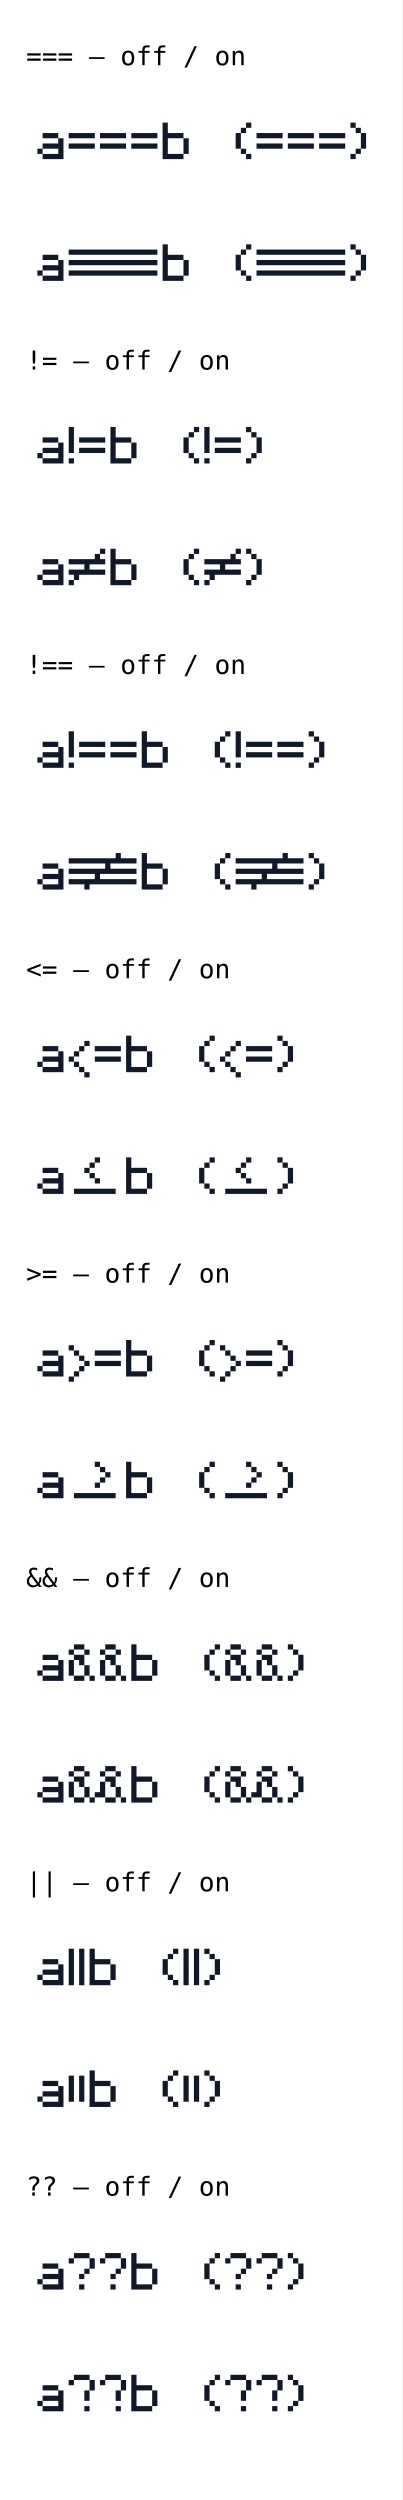
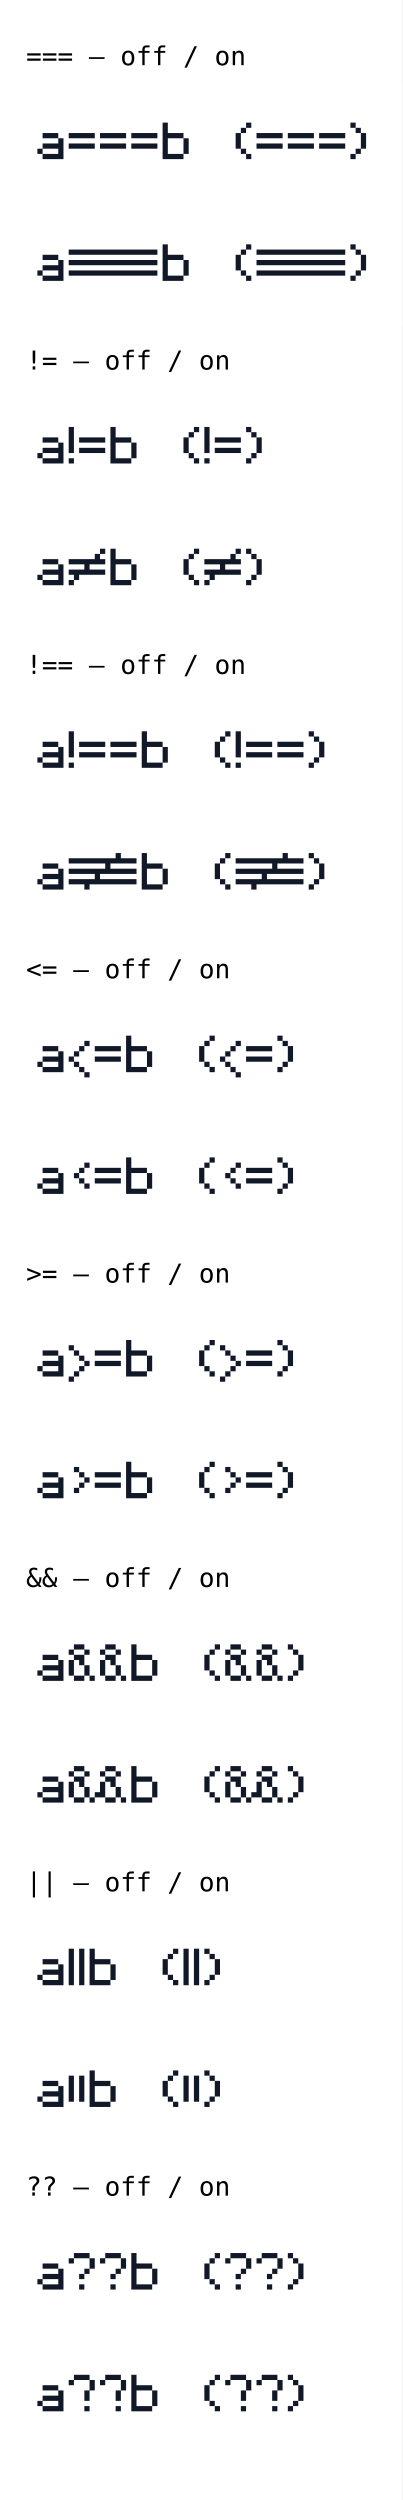
<svg xmlns="http://www.w3.org/2000/svg" width="185" height="1150">
  <rect width="100%" height="100%" fill="white" />
  <text x="12" y="30" font-family="monospace" font-size="12">=== — off / on</text>
  <svg width="185" height="56" viewBox="0 0 185 56" x="0" y="38">
    <rect width="100%" height="100%" fill="#ffffff" />
    <path d="M150 200V100H250H350H450V200H350H250ZM150 200V300H250H350H450V400H350H250H150V500H250H350H450V400H550V300V200V100V0H450H350H250H150V100H50V200Z" fill="#111827" transform="translate(16 35.2) scale(0.024 -0.024)" />
    <path d="M50 300H150H250H350H450H550V200H450H350H250H150H50ZM50 500H150H250H350H450H550V400H450H350H250H150H50Z" fill="#111827" transform="translate(30.4 35.2) scale(0.024 -0.024)" />
    <path d="M50 300H150H250H350H450H550V200H450H350H250H150H50ZM50 500H150H250H350H450H550V400H450H350H250H150H50Z" fill="#111827" transform="translate(44.8 35.2) scale(0.024 -0.024)" />
    <path d="M50 300H150H250H350H450H550V200H450H350H250H150H50ZM50 500H150H250H350H450H550V400H450H350H250H150H50Z" fill="#111827" transform="translate(59.2 35.2) scale(0.024 -0.024)" />
    <path d="M150 400V300V200V100H250H350H450V200V300V400H350H250ZM50 700H150V600V500H250H350H450V400H550V300V200V100H450V0H350H250H150H50V100V200V300V400V500V600Z" fill="#111827" transform="translate(73.6 35.2) scale(0.024 -0.024)" />
    <path d="" fill="#111827" transform="translate(88 35.2) scale(0.024 -0.024)" />
    <path d="" fill="#111827" transform="translate(97.6 35.2) scale(0.024 -0.024)" />
    <path d="M250 600V700H350V600ZM250 600V500H150V600ZM150 500V400V300V200H250V100H350V0H250V100H150V200H50V300V400V500Z" fill="#111827" transform="translate(107.2 35.2) scale(0.024 -0.024)" />
    <path d="M50 300H150H250H350H450H550V200H450H350H250H150H50ZM50 500H150H250H350H450H550V400H450H350H250H150H50Z" fill="#111827" transform="translate(116.8 35.2) scale(0.024 -0.024)" />
    <path d="M50 300H150H250H350H450H550V200H450H350H250H150H50ZM50 500H150H250H350H450H550V400H450H350H250H150H50Z" fill="#111827" transform="translate(131.2 35.2) scale(0.024 -0.024)" />
    <path d="M50 300H150H250H350H450H550V200H450H350H250H150H50ZM50 500H150H250H350H450H550V400H450H350H250H150H50Z" fill="#111827" transform="translate(145.6 35.2) scale(0.024 -0.024)" />
    <path d="M50 700H150V600H250V500H350V400V300V200H250V100H150V0H50V100H150V200H250V300V400V500H150V600H50Z" fill="#111827" transform="translate(160 35.2) scale(0.024 -0.024)" />
  </svg>
  <svg width="185" height="56" viewBox="0 0 185 56" x="0" y="94">
    <rect width="100%" height="100%" fill="#ffffff" />
    <path d="M150 200V100H250H350H450V200H350H250ZM150 200V300H250H350H450V400H350H250H150V500H250H350H450V400H550V300V200V100V0H450H350H250H150V100H50V200Z" fill="#111827" transform="translate(16 35.2) scale(0.024 -0.024)" />
    <path d="M50 200H150H250H350H450H550H650H750H850H950H1050H1150H1250H1350H1450H1550H1650H1750V100H1650H1550H1450H1350H1250H1150H1050H950H850H750H650H550H450H350H250H150H50ZM50 400H150H250H350H450H550H650H750H850H950H1050H1150H1250H1350H1450H1550H1650H1750V300H1650H1550H1450H1350H1250H1150H1050H950H850H750H650H550H450H350H250H150H50ZM50 600H150H250H350H450H550H650H750H850H950H1050H1150H1250H1350H1450H1550H1650H1750V500H1650H1550H1450H1350H1250H1150H1050H950H850H750H650H550H450H350H250H150H50Z" fill="#111827" transform="translate(30.4 35.2) scale(0.024 -0.024)" />
    <path d="M150 400V300V200V100H250H350H450V200V300V400H350H250ZM50 700H150V600V500H250H350H450V400H550V300V200V100H450V0H350H250H150H50V100V200V300V400V500V600Z" fill="#111827" transform="translate(73.6 35.2) scale(0.024 -0.024)" />
    <path d="" fill="#111827" transform="translate(88 35.2) scale(0.024 -0.024)" />
    <path d="" fill="#111827" transform="translate(97.6 35.2) scale(0.024 -0.024)" />
    <path d="M250 600V700H350V600ZM250 600V500H150V600ZM150 500V400V300V200H250V100H350V0H250V100H150V200H50V300V400V500Z" fill="#111827" transform="translate(107.2 35.2) scale(0.024 -0.024)" />
    <path d="M50 200H150H250H350H450H550H650H750H850H950H1050H1150H1250H1350H1450H1550H1650H1750V100H1650H1550H1450H1350H1250H1150H1050H950H850H750H650H550H450H350H250H150H50ZM50 400H150H250H350H450H550H650H750H850H950H1050H1150H1250H1350H1450H1550H1650H1750V300H1650H1550H1450H1350H1250H1150H1050H950H850H750H650H550H450H350H250H150H50ZM50 600H150H250H350H450H550H650H750H850H950H1050H1150H1250H1350H1450H1550H1650H1750V500H1650H1550H1450H1350H1250H1150H1050H950H850H750H650H550H450H350H250H150H50Z" fill="#111827" transform="translate(116.8 35.2) scale(0.024 -0.024)" />
    <path d="M50 700H150V600H250V500H350V400V300V200H250V100H150V0H50V100H150V200H250V300V400V500H150V600H50Z" fill="#111827" transform="translate(160 35.2) scale(0.024 -0.024)" />
  </svg>
  <text x="12" y="170" font-family="monospace" font-size="12">!= — off / on</text>
  <svg width="137" height="56" viewBox="0 0 137 56" x="0" y="178">
    <rect width="100%" height="100%" fill="#ffffff" />
    <path d="M150 200V100H250H350H450V200H350H250ZM150 200V300H250H350H450V400H350H250H150V500H250H350H450V400H550V300V200V100V0H450H350H250H150V100H50V200Z" fill="#111827" transform="translate(16 35.2) scale(0.024 -0.024)" />
    <path d="M50 100H150V0H50ZM50 700H150V600V500V400V300V200H50V300V400V500V600Z" fill="#111827" transform="translate(30.4 35.2) scale(0.024 -0.024)" />
    <path d="M50 300H150H250H350H450H550V200H450H350H250H150H50ZM50 500H150H250H350H450H550V400H450H350H250H150H50Z" fill="#111827" transform="translate(35.2 35.2) scale(0.024 -0.024)" />
    <path d="M150 400V300V200V100H250H350H450V200V300V400H350H250ZM50 700H150V600V500H250H350H450V400H550V300V200V100H450V0H350H250H150H50V100V200V300V400V500V600Z" fill="#111827" transform="translate(49.6 35.2) scale(0.024 -0.024)" />
    <path d="" fill="#111827" transform="translate(64 35.2) scale(0.024 -0.024)" />
    <path d="" fill="#111827" transform="translate(73.6 35.2) scale(0.024 -0.024)" />
    <path d="M250 600V700H350V600ZM250 600V500H150V600ZM150 500V400V300V200H250V100H350V0H250V100H150V200H50V300V400V500Z" fill="#111827" transform="translate(83.2 35.2) scale(0.024 -0.024)" />
    <path d="M50 100H150V0H50ZM50 700H150V600V500V400V300V200H50V300V400V500V600Z" fill="#111827" transform="translate(92.8 35.2) scale(0.024 -0.024)" />
    <path d="M50 300H150H250H350H450H550V200H450H350H250H150H50ZM50 500H150H250H350H450H550V400H450H350H250H150H50Z" fill="#111827" transform="translate(97.6 35.2) scale(0.024 -0.024)" />
    <path d="M50 700H150V600H250V500H350V400V300V200H250V100H150V0H50V100H150V200H250V300V400V500H150V600H50Z" fill="#111827" transform="translate(112 35.2) scale(0.024 -0.024)" />
  </svg>
  <svg width="137" height="56" viewBox="0 0 137 56" x="0" y="234">
    <rect width="100%" height="100%" fill="#ffffff" />
    <path d="M150 200V100H250H350H450V200H350H250ZM150 200V300H250H350H450V400H350H250H150V500H250H350H450V400H550V300V200V100V0H450H350H250H150V100H50V200Z" fill="#111827" transform="translate(16 35.2) scale(0.024 -0.024)" />
    <path d="M50 500H150H250H350H450H550V600H650V700H750V600H650V500H750V400H650H550H450V300H550H650H750V200H650H550H450H350H250V100H150V0H50V100H150V200H50V300H150H250H350V400H250H150H50Z" fill="#111827" transform="translate(30.4 35.2) scale(0.024 -0.024)" />
    <path d="M150 400V300V200V100H250H350H450V200V300V400H350H250ZM50 700H150V600V500H250H350H450V400H550V300V200V100H450V0H350H250H150H50V100V200V300V400V500V600Z" fill="#111827" transform="translate(49.6 35.2) scale(0.024 -0.024)" />
    <path d="" fill="#111827" transform="translate(64 35.2) scale(0.024 -0.024)" />
    <path d="" fill="#111827" transform="translate(73.6 35.2) scale(0.024 -0.024)" />
    <path d="M250 600V700H350V600ZM250 600V500H150V600ZM150 500V400V300V200H250V100H350V0H250V100H150V200H50V300V400V500Z" fill="#111827" transform="translate(83.2 35.2) scale(0.024 -0.024)" />
    <path d="M50 500H150H250H350H450H550V600H650V700H750V600H650V500H750V400H650H550H450V300H550H650H750V200H650H550H450H350H250V100H150V0H50V100H150V200H50V300H150H250H350V400H250H150H50Z" fill="#111827" transform="translate(92.8 35.2) scale(0.024 -0.024)" />
    <path d="M50 700H150V600H250V500H350V400V300V200H250V100H150V0H50V100H150V200H250V300V400V500H150V600H50Z" fill="#111827" transform="translate(112 35.2) scale(0.024 -0.024)" />
  </svg>
  <text x="12" y="310" font-family="monospace" font-size="12">!== — off / on</text>
  <svg width="166" height="56" viewBox="0 0 166 56" x="0" y="318">
    <rect width="100%" height="100%" fill="#ffffff" />
    <path d="M150 200V100H250H350H450V200H350H250ZM150 200V300H250H350H450V400H350H250H150V500H250H350H450V400H550V300V200V100V0H450H350H250H150V100H50V200Z" fill="#111827" transform="translate(16 35.2) scale(0.024 -0.024)" />
    <path d="M50 100H150V0H50ZM50 700H150V600V500V400V300V200H50V300V400V500V600Z" fill="#111827" transform="translate(30.4 35.2) scale(0.024 -0.024)" />
    <path d="M50 300H150H250H350H450H550V200H450H350H250H150H50ZM50 500H150H250H350H450H550V400H450H350H250H150H50Z" fill="#111827" transform="translate(35.2 35.2) scale(0.024 -0.024)" />
    <path d="M50 300H150H250H350H450H550V200H450H350H250H150H50ZM50 500H150H250H350H450H550V400H450H350H250H150H50Z" fill="#111827" transform="translate(49.6 35.2) scale(0.024 -0.024)" />
    <path d="M150 400V300V200V100H250H350H450V200V300V400H350H250ZM50 700H150V600V500H250H350H450V400H550V300V200V100H450V0H350H250H150H50V100V200V300V400V500V600Z" fill="#111827" transform="translate(64 35.2) scale(0.024 -0.024)" />
    <path d="" fill="#111827" transform="translate(78.4 35.2) scale(0.024 -0.024)" />
    <path d="" fill="#111827" transform="translate(88 35.2) scale(0.024 -0.024)" />
    <path d="M250 600V700H350V600ZM250 600V500H150V600ZM150 500V400V300V200H250V100H350V0H250V100H150V200H50V300V400V500Z" fill="#111827" transform="translate(97.6 35.2) scale(0.024 -0.024)" />
    <path d="M50 100H150V0H50ZM50 700H150V600V500V400V300V200H50V300V400V500V600Z" fill="#111827" transform="translate(107.2 35.2) scale(0.024 -0.024)" />
    <path d="M50 300H150H250H350H450H550V200H450H350H250H150H50ZM50 500H150H250H350H450H550V400H450H350H250H150H50Z" fill="#111827" transform="translate(112 35.2) scale(0.024 -0.024)" />
    <path d="M50 300H150H250H350H450H550V200H450H350H250H150H50ZM50 500H150H250H350H450H550V400H450H350H250H150H50Z" fill="#111827" transform="translate(126.4 35.2) scale(0.024 -0.024)" />
    <path d="M50 700H150V600H250V500H350V400V300V200H250V100H150V0H50V100H150V200H250V300V400V500H150V600H50Z" fill="#111827" transform="translate(140.8 35.2) scale(0.024 -0.024)" />
  </svg>
  <svg width="166" height="56" viewBox="0 0 166 56" x="0" y="374">
    <rect width="100%" height="100%" fill="#ffffff" />
    <path d="M150 200V100H250H350H450V200H350H250ZM150 200V300H250H350H450V400H350H250H150V500H250H350H450V400H550V300V200V100V0H450H350H250H150V100H50V200Z" fill="#111827" transform="translate(16 35.2) scale(0.024 -0.024)" />
    <path d="M50 600H150H250H350H450H550H650H750H850H950V700H1050V600H1150H1250H1350V500H1250H1150H1050H950H850V400H950H1050H1150H1250H1350V300H1250H1150H1050H950H850H750H650V200H750H850H950H1050H1150H1250H1350V100H1250H1150H1050H950H850H750H650H550H450V0H350V100H250H150H50V200H150H250H350H450H550V300H450H350H250H150H50V400H150H250H350H450H550H650H750V500H650H550H450H350H250H150H50Z" fill="#111827" transform="translate(30.4 35.2) scale(0.024 -0.024)" />
    <path d="M150 400V300V200V100H250H350H450V200V300V400H350H250ZM50 700H150V600V500H250H350H450V400H550V300V200V100H450V0H350H250H150H50V100V200V300V400V500V600Z" fill="#111827" transform="translate(64 35.2) scale(0.024 -0.024)" />
    <path d="" fill="#111827" transform="translate(78.4 35.2) scale(0.024 -0.024)" />
    <path d="" fill="#111827" transform="translate(88 35.2) scale(0.024 -0.024)" />
    <path d="M250 600V700H350V600ZM250 600V500H150V600ZM150 500V400V300V200H250V100H350V0H250V100H150V200H50V300V400V500Z" fill="#111827" transform="translate(97.6 35.2) scale(0.024 -0.024)" />
    <path d="M50 600H150H250H350H450H550H650H750H850H950V700H1050V600H1150H1250H1350V500H1250H1150H1050H950H850V400H950H1050H1150H1250H1350V300H1250H1150H1050H950H850H750H650V200H750H850H950H1050H1150H1250H1350V100H1250H1150H1050H950H850H750H650H550H450V0H350V100H250H150H50V200H150H250H350H450H550V300H450H350H250H150H50V400H150H250H350H450H550H650H750V500H650H550H450H350H250H150H50Z" fill="#111827" transform="translate(107.2 35.2) scale(0.024 -0.024)" />
    <path d="M50 700H150V600H250V500H350V400V300V200H250V100H150V0H50V100H150V200H250V300V400V500H150V600H50Z" fill="#111827" transform="translate(140.8 35.2) scale(0.024 -0.024)" />
  </svg>
  <text x="12" y="450" font-family="monospace" font-size="12">&lt;= — off / on</text>
  <svg width="152" height="56" viewBox="0 0 152 56" x="0" y="458">
    <rect width="100%" height="100%" fill="#ffffff" />
    <path d="M150 200V100H250H350H450V200H350H250ZM150 200V300H250H350H450V400H350H250H150V500H250H350H450V400H550V300V200V100V0H450H350H250H150V100H50V200Z" fill="#111827" transform="translate(16 35.2) scale(0.024 -0.024)" />
    <path d="M250 400V500H350V600H450V500H350V400ZM250 400V300H150V400ZM150 300V200H250V100H350V0H450V-100H350V0H250V100H150V200H50V300Z" fill="#111827" transform="translate(30.4 35.2) scale(0.024 -0.024)" />
    <path d="M50 300H150H250H350H450H550V200H450H350H250H150H50ZM50 500H150H250H350H450H550V400H450H350H250H150H50Z" fill="#111827" transform="translate(42.4 35.2) scale(0.024 -0.024)" />
    <path d="M150 400V300V200V100H250H350H450V200V300V400H350H250ZM50 700H150V600V500H250H350H450V400H550V300V200V100H450V0H350H250H150H50V100V200V300V400V500V600Z" fill="#111827" transform="translate(56.8 35.2) scale(0.024 -0.024)" />
    <path d="" fill="#111827" transform="translate(71.2 35.2) scale(0.024 -0.024)" />
    <path d="" fill="#111827" transform="translate(80.8 35.2) scale(0.024 -0.024)" />
    <path d="M250 600V700H350V600ZM250 600V500H150V600ZM150 500V400V300V200H250V100H350V0H250V100H150V200H50V300V400V500Z" fill="#111827" transform="translate(90.4 35.2) scale(0.024 -0.024)" />
    <path d="M250 400V500H350V600H450V500H350V400ZM250 400V300H150V400ZM150 300V200H250V100H350V0H450V-100H350V0H250V100H150V200H50V300Z" fill="#111827" transform="translate(100 35.2) scale(0.024 -0.024)" />
    <path d="M50 300H150H250H350H450H550V200H450H350H250H150H50ZM50 500H150H250H350H450H550V400H450H350H250H150H50Z" fill="#111827" transform="translate(112 35.2) scale(0.024 -0.024)" />
    <path d="M50 700H150V600H250V500H350V400V300V200H250V100H150V0H50V100H150V200H250V300V400V500H150V600H50Z" fill="#111827" transform="translate(126.4 35.2) scale(0.024 -0.024)" />
  </svg>
  <svg width="152" height="56" viewBox="0 0 152 56" x="0" y="514">
    <rect width="100%" height="100%" fill="#ffffff" />
    <path d="M150 200V100H250H350H450V200H350H250ZM150 200V300H250H350H450V400H350H250H150V500H250H350H450V400H550V300V200V100V0H450H350H250H150V100H50V200Z" fill="#111827" transform="translate(16 35.2) scale(0.024 -0.024)" />
-     <path d="M150 100H250H350H450H550H650H750H850H950V0H850H750H650H550H450H350H250H150ZM550 600V700H650V600ZM550 600V500H450V600ZM450 500V400H550V300H650V200H550V300H450V400H350V500Z" fill="#111827" transform="translate(30.4 35.2) scale(0.024 -0.024)" />
-     <path d="M150 400V300V200V100H250H350H450V200V300V400H350H250ZM50 700H150V600V500H250H350H450V400H550V300V200V100H450V0H350H250H150H50V100V200V300V400V500V600Z" fill="#111827" transform="translate(56.8 35.2) scale(0.024 -0.024)" />
-     <path d="" fill="#111827" transform="translate(71.2 35.2) scale(0.024 -0.024)" />
-     <path d="" fill="#111827" transform="translate(80.8 35.2) scale(0.024 -0.024)" />
-     <path d="M250 600V700H350V600ZM250 600V500H150V600ZM150 500V400V300V200H250V100H350V0H250V100H150V200H50V300V400V500Z" fill="#111827" transform="translate(90.4 35.2) scale(0.024 -0.024)" />
-     <path d="M150 100H250H350H450H550H650H750H850H950V0H850H750H650H550H450H350H250H150ZM550 600V700H650V600ZM550 600V500H450V600ZM450 500V400H550V300H650V200H550V300H450V400H350V500Z" fill="#111827" transform="translate(100 35.2) scale(0.024 -0.024)" />
+     <path d="M550 300H650H750H850H950H1050V200H950H850H750H650H550ZM550 500H650H750H850H950H1050V400H950H850H750H650H550ZM350 500V600H450V500ZM350 500V400H250V500ZM250 400V300H350V200H450V100H350V200H250V300H150V400Z" fill="#111827" transform="translate(30.4 35.2) scale(0.024 -0.024)" />
+     <path d="M150 400V300V200V100H250H350H450V200V300V400H350H250ZM50 700H150V600V500H250H350H450V400H550V300V200V100H450V0H350H250H150H50V100V200V300V400V500V600Z" fill="#111827" transform="translate(56.8 35.2) scale(0.024 -0.024)" />
+     <path d="" fill="#111827" transform="translate(71.2 35.2) scale(0.024 -0.024)" />
+     <path d="" fill="#111827" transform="translate(80.8 35.2) scale(0.024 -0.024)" />
+     <path d="M250 600V700H350V600ZM250 600V500H150V600ZM150 500V400V300V200H250V100H350V0H250V100H150V200H50V300V400V500Z" fill="#111827" transform="translate(90.4 35.2) scale(0.024 -0.024)" />
+     <path d="M550 300H650H750H850H950H1050V200H950H850H750H650H550ZM550 500H650H750H850H950H1050V400H950H850H750H650H550ZM350 500V600H450V500ZM350 500V400H250V500ZM250 400V300H350V200H450V100H350V200H250V300H150V400Z" fill="#111827" transform="translate(100 35.2) scale(0.024 -0.024)" />
    <path d="M50 700H150V600H250V500H350V400V300V200H250V100H150V0H50V100H150V200H250V300V400V500H150V600H50Z" fill="#111827" transform="translate(126.4 35.2) scale(0.024 -0.024)" />
  </svg>
  <text x="12" y="590" font-family="monospace" font-size="12">&gt;= — off / on</text>
  <svg width="152" height="56" viewBox="0 0 152 56" x="0" y="598">
    <rect width="100%" height="100%" fill="#ffffff" />
    <path d="M150 200V100H250H350H450V200H350H250ZM150 200V300H250H350H450V400H350H250H150V500H250H350H450V400H550V300V200V100V0H450H350H250H150V100H50V200Z" fill="#111827" transform="translate(16 35.2) scale(0.024 -0.024)" />
    <path d="M50 600H150V500H250V400H350V300H450V200H350V100H250V0H150V-100H50V0H150V100H250V200H350V300H250V400H150V500H50Z" fill="#111827" transform="translate(30.4 35.2) scale(0.024 -0.024)" />
    <path d="M50 300H150H250H350H450H550V200H450H350H250H150H50ZM50 500H150H250H350H450H550V400H450H350H250H150H50Z" fill="#111827" transform="translate(42.4 35.2) scale(0.024 -0.024)" />
    <path d="M150 400V300V200V100H250H350H450V200V300V400H350H250ZM50 700H150V600V500H250H350H450V400H550V300V200V100H450V0H350H250H150H50V100V200V300V400V500V600Z" fill="#111827" transform="translate(56.8 35.2) scale(0.024 -0.024)" />
    <path d="" fill="#111827" transform="translate(71.2 35.2) scale(0.024 -0.024)" />
    <path d="" fill="#111827" transform="translate(80.8 35.2) scale(0.024 -0.024)" />
    <path d="M250 600V700H350V600ZM250 600V500H150V600ZM150 500V400V300V200H250V100H350V0H250V100H150V200H50V300V400V500Z" fill="#111827" transform="translate(90.4 35.2) scale(0.024 -0.024)" />
    <path d="M50 600H150V500H250V400H350V300H450V200H350V100H250V0H150V-100H50V0H150V100H250V200H350V300H250V400H150V500H50Z" fill="#111827" transform="translate(100 35.2) scale(0.024 -0.024)" />
    <path d="M50 300H150H250H350H450H550V200H450H350H250H150H50ZM50 500H150H250H350H450H550V400H450H350H250H150H50Z" fill="#111827" transform="translate(112 35.2) scale(0.024 -0.024)" />
    <path d="M50 700H150V600H250V500H350V400V300V200H250V100H150V0H50V100H150V200H250V300V400V500H150V600H50Z" fill="#111827" transform="translate(126.4 35.2) scale(0.024 -0.024)" />
  </svg>
  <svg width="152" height="56" viewBox="0 0 152 56" x="0" y="654">
    <rect width="100%" height="100%" fill="#ffffff" />
    <path d="M150 200V100H250H350H450V200H350H250ZM150 200V300H250H350H450V400H350H250H150V500H250H350H450V400H550V300V200V100V0H450H350H250H150V100H50V200Z" fill="#111827" transform="translate(16 35.2) scale(0.024 -0.024)" />
-     <path d="M550 700H650V600H750V500H850V400H750V300H650V200H550V300H650V400H750V500H650V600H550ZM150 100H250H350H450H550H650H750H850H950V0H850H750H650H550H450H350H250H150Z" fill="#111827" transform="translate(30.4 35.2) scale(0.024 -0.024)" />
-     <path d="M150 400V300V200V100H250H350H450V200V300V400H350H250ZM50 700H150V600V500H250H350H450V400H550V300V200V100H450V0H350H250H150H50V100V200V300V400V500V600Z" fill="#111827" transform="translate(56.8 35.2) scale(0.024 -0.024)" />
-     <path d="" fill="#111827" transform="translate(71.2 35.2) scale(0.024 -0.024)" />
-     <path d="" fill="#111827" transform="translate(80.8 35.2) scale(0.024 -0.024)" />
-     <path d="M250 600V700H350V600ZM250 600V500H150V600ZM150 500V400V300V200H250V100H350V0H250V100H150V200H50V300V400V500Z" fill="#111827" transform="translate(90.4 35.2) scale(0.024 -0.024)" />
-     <path d="M550 700H650V600H750V500H850V400H750V300H650V200H550V300H650V400H750V500H650V600H550ZM150 100H250H350H450H550H650H750H850H950V0H850H750H650H550H450H350H250H150Z" fill="#111827" transform="translate(100 35.2) scale(0.024 -0.024)" />
+     <path d="M550 300H650H750H850H950H1050V200H950H850H750H650H550ZM550 500H650H750H850H950H1050V400H950H850H750H650H550ZM150 600H250V500H350V400H450V300H350V200H250V100H150V200H250V300H350V400H250V500H150Z" fill="#111827" transform="translate(30.4 35.2) scale(0.024 -0.024)" />
+     <path d="M150 400V300V200V100H250H350H450V200V300V400H350H250ZM50 700H150V600V500H250H350H450V400H550V300V200V100H450V0H350H250H150H50V100V200V300V400V500V600Z" fill="#111827" transform="translate(56.8 35.2) scale(0.024 -0.024)" />
+     <path d="" fill="#111827" transform="translate(71.2 35.2) scale(0.024 -0.024)" />
+     <path d="" fill="#111827" transform="translate(80.8 35.2) scale(0.024 -0.024)" />
+     <path d="M250 600V700H350V600ZM250 600V500H150V600ZM150 500V400V300V200H250V100H350V0H250V100H150V200H50V300V400V500Z" fill="#111827" transform="translate(90.4 35.2) scale(0.024 -0.024)" />
+     <path d="M550 300H650H750H850H950H1050V200H950H850H750H650H550ZM550 500H650H750H850H950H1050V400H950H850H750H650H550ZM150 600H250V500H350V400H450V300H350V200H250V100H150V200H250V300H350V400H250V500H150Z" fill="#111827" transform="translate(100 35.2) scale(0.024 -0.024)" />
    <path d="M50 700H150V600H250V500H350V400V300V200H250V100H150V0H50V100H150V200H250V300V400V500H150V600H50Z" fill="#111827" transform="translate(126.4 35.2) scale(0.024 -0.024)" />
  </svg>
  <text x="12" y="730" font-family="monospace" font-size="12">&amp;&amp; — off / on</text>
  <svg width="156" height="56" viewBox="0 0 156 56" x="0" y="738">
    <rect width="100%" height="100%" fill="#ffffff" />
    <path d="M150 200V100H250H350H450V200H350H250ZM150 200V300H250H350H450V400H350H250H150V500H250H350H450V400H550V300V200V100V0H450H350H250H150V100H50V200Z" fill="#111827" transform="translate(16 35.2) scale(0.024 -0.024)" />
    <path d="M350 300H250V400H150V300V200V100H250H350V200ZM350 300H450V200V100H550V0H450V100H350V0H250H150V100H50V200V300V400H150V500H250H350V600H250H150V500H50V600H150V700H250H350V600H450V500H350V400Z" fill="#111827" transform="translate(30.4 35.2) scale(0.024 -0.024)" />
    <path d="M350 300H250V400H150V300V200V100H250H350V200ZM350 300H450V200V100H550V0H450V100H350V0H250H150V100H50V200V300V400H150V500H250H350V600H250H150V500H50V600H150V700H250H350V600H450V500H350V400Z" fill="#111827" transform="translate(44.8 35.2) scale(0.024 -0.024)" />
    <path d="M150 400V300V200V100H250H350H450V200V300V400H350H250ZM50 700H150V600V500H250H350H450V400H550V300V200V100H450V0H350H250H150H50V100V200V300V400V500V600Z" fill="#111827" transform="translate(59.2 35.2) scale(0.024 -0.024)" />
    <path d="" fill="#111827" transform="translate(73.6 35.2) scale(0.024 -0.024)" />
    <path d="" fill="#111827" transform="translate(83.2 35.2) scale(0.024 -0.024)" />
    <path d="M250 600V700H350V600ZM250 600V500H150V600ZM150 500V400V300V200H250V100H350V0H250V100H150V200H50V300V400V500Z" fill="#111827" transform="translate(92.8 35.2) scale(0.024 -0.024)" />
    <path d="M350 300H250V400H150V300V200V100H250H350V200ZM350 300H450V200V100H550V0H450V100H350V0H250H150V100H50V200V300V400H150V500H250H350V600H250H150V500H50V600H150V700H250H350V600H450V500H350V400Z" fill="#111827" transform="translate(102.4 35.2) scale(0.024 -0.024)" />
    <path d="M350 300H250V400H150V300V200V100H250H350V200ZM350 300H450V200V100H550V0H450V100H350V0H250H150V100H50V200V300V400H150V500H250H350V600H250H150V500H50V600H150V700H250H350V600H450V500H350V400Z" fill="#111827" transform="translate(116.8 35.2) scale(0.024 -0.024)" />
    <path d="M50 700H150V600H250V500H350V400V300V200H250V100H150V0H50V100H150V200H250V300V400V500H150V600H50Z" fill="#111827" transform="translate(131.2 35.2) scale(0.024 -0.024)" />
  </svg>
  <svg width="156" height="56" viewBox="0 0 156 56" x="0" y="794">
    <rect width="100%" height="100%" fill="#ffffff" />
    <path d="M150 200V100H250H350H450V200H350H250ZM150 200V300H250H350H450V400H350H250H150V500H250H350H450V400H550V300V200V100V0H450H350H250H150V100H50V200Z" fill="#111827" transform="translate(16 35.2) scale(0.024 -0.024)" />
    <path d="M950 300H850V400H750V300V200V100H850H950V200ZM950 300H1050V200V100H1150V0H1050V100H950V0H850H750V100H650H550V200H650V300V400H750V500H850H950V600H850H750V500H650V600H750V700H850H950V600H1050V500H950V400ZM350 300H250V400H150V300V200V100H250H350V200ZM350 300H450V200V100H550V0H450V100H350V0H250H150V100H50V200V300V400H150V500H250H350V600H250H150V500H50V600H150V700H250H350V600H450V500H350V400Z" fill="#111827" transform="translate(30.4 35.2) scale(0.024 -0.024)" />
    <path d="M150 400V300V200V100H250H350H450V200V300V400H350H250ZM50 700H150V600V500H250H350H450V400H550V300V200V100H450V0H350H250H150H50V100V200V300V400V500V600Z" fill="#111827" transform="translate(59.2 35.2) scale(0.024 -0.024)" />
    <path d="" fill="#111827" transform="translate(73.6 35.2) scale(0.024 -0.024)" />
    <path d="" fill="#111827" transform="translate(83.2 35.2) scale(0.024 -0.024)" />
    <path d="M250 600V700H350V600ZM250 600V500H150V600ZM150 500V400V300V200H250V100H350V0H250V100H150V200H50V300V400V500Z" fill="#111827" transform="translate(92.8 35.2) scale(0.024 -0.024)" />
    <path d="M950 300H850V400H750V300V200V100H850H950V200ZM950 300H1050V200V100H1150V0H1050V100H950V0H850H750V100H650H550V200H650V300V400H750V500H850H950V600H850H750V500H650V600H750V700H850H950V600H1050V500H950V400ZM350 300H250V400H150V300V200V100H250H350V200ZM350 300H450V200V100H550V0H450V100H350V0H250H150V100H50V200V300V400H150V500H250H350V600H250H150V500H50V600H150V700H250H350V600H450V500H350V400Z" fill="#111827" transform="translate(102.4 35.2) scale(0.024 -0.024)" />
    <path d="M50 700H150V600H250V500H350V400V300V200H250V100H150V0H50V100H150V200H250V300V400V500H150V600H50Z" fill="#111827" transform="translate(131.2 35.2) scale(0.024 -0.024)" />
  </svg>
  <text x="12" y="870" font-family="monospace" font-size="12">|| — off / on</text>
  <svg width="118" height="56" viewBox="0 0 118 56" x="0" y="878">
    <rect width="100%" height="100%" fill="#ffffff" />
    <path d="M150 200V100H250H350H450V200H350H250ZM150 200V300H250H350H450V400H350H250H150V500H250H350H450V400H550V300V200V100V0H450H350H250H150V100H50V200Z" fill="#111827" transform="translate(16 35.2) scale(0.024 -0.024)" />
    <path d="M50 700H150V600V500V400V300V200V100V0H50V100V200V300V400V500V600Z" fill="#111827" transform="translate(30.4 35.2) scale(0.024 -0.024)" />
    <path d="M50 700H150V600V500V400V300V200V100V0H50V100V200V300V400V500V600Z" fill="#111827" transform="translate(35.2 35.2) scale(0.024 -0.024)" />
    <path d="M150 400V300V200V100H250H350H450V200V300V400H350H250ZM50 700H150V600V500H250H350H450V400H550V300V200V100H450V0H350H250H150H50V100V200V300V400V500V600Z" fill="#111827" transform="translate(40 35.2) scale(0.024 -0.024)" />
    <path d="" fill="#111827" transform="translate(54.4 35.2) scale(0.024 -0.024)" />
    <path d="" fill="#111827" transform="translate(64 35.2) scale(0.024 -0.024)" />
    <path d="M250 600V700H350V600ZM250 600V500H150V600ZM150 500V400V300V200H250V100H350V0H250V100H150V200H50V300V400V500Z" fill="#111827" transform="translate(73.6 35.2) scale(0.024 -0.024)" />
    <path d="M50 700H150V600V500V400V300V200V100V0H50V100V200V300V400V500V600Z" fill="#111827" transform="translate(83.2 35.2) scale(0.024 -0.024)" />
    <path d="M50 700H150V600V500V400V300V200V100V0H50V100V200V300V400V500V600Z" fill="#111827" transform="translate(88 35.2) scale(0.024 -0.024)" />
    <path d="M50 700H150V600H250V500H350V400V300V200H250V100H150V0H50V100H150V200H250V300V400V500H150V600H50Z" fill="#111827" transform="translate(92.8 35.2) scale(0.024 -0.024)" />
  </svg>
  <svg width="118" height="56" viewBox="0 0 118 56" x="0" y="934">
    <rect width="100%" height="100%" fill="#ffffff" />
    <path d="M150 200V100H250H350H450V200H350H250ZM150 200V300H250H350H450V400H350H250H150V500H250H350H450V400H550V300V200V100V0H450H350H250H150V100H50V200Z" fill="#111827" transform="translate(16 35.2) scale(0.024 -0.024)" />
    <path d="M250 600H350V500V400V300V200V100H250V200V300V400V500ZM50 600H150V500V400V300V200V100H50V200V300V400V500Z" fill="#111827" transform="translate(30.4 35.2) scale(0.024 -0.024)" />
    <path d="M150 400V300V200V100H250H350H450V200V300V400H350H250ZM50 700H150V600V500H250H350H450V400H550V300V200V100H450V0H350H250H150H50V100V200V300V400V500V600Z" fill="#111827" transform="translate(40 35.2) scale(0.024 -0.024)" />
    <path d="" fill="#111827" transform="translate(54.4 35.2) scale(0.024 -0.024)" />
    <path d="" fill="#111827" transform="translate(64 35.2) scale(0.024 -0.024)" />
    <path d="M250 600V700H350V600ZM250 600V500H150V600ZM150 500V400V300V200H250V100H350V0H250V100H150V200H50V300V400V500Z" fill="#111827" transform="translate(73.6 35.2) scale(0.024 -0.024)" />
    <path d="M250 600H350V500V400V300V200V100H250V200V300V400V500ZM50 600H150V500V400V300V200V100H50V200V300V400V500Z" fill="#111827" transform="translate(83.2 35.2) scale(0.024 -0.024)" />
    <path d="M50 700H150V600H250V500H350V400V300V200H250V100H150V0H50V100H150V200H250V300V400V500H150V600H50Z" fill="#111827" transform="translate(92.8 35.2) scale(0.024 -0.024)" />
  </svg>
  <text x="12" y="1010" font-family="monospace" font-size="12">?? — off / on</text>
  <svg width="156" height="56" viewBox="0 0 156 56" x="0" y="1018">
    <rect width="100%" height="100%" fill="#ffffff" />
    <path d="M150 200V100H250H350H450V200H350H250ZM150 200V300H250H350H450V400H350H250H150V500H250H350H450V400H550V300V200V100V0H450H350H250H150V100H50V200Z" fill="#111827" transform="translate(16 35.2) scale(0.024 -0.024)" />
    <path d="M250 100H350V0H250ZM150 600V700H250H350H450V600H550V500V400H450V300H350V200H250V300H350V400H450V500V600H350H250ZM150 600V500H50V600Z" fill="#111827" transform="translate(30.4 35.2) scale(0.024 -0.024)" />
    <path d="M250 100H350V0H250ZM150 600V700H250H350H450V600H550V500V400H450V300H350V200H250V300H350V400H450V500V600H350H250ZM150 600V500H50V600Z" fill="#111827" transform="translate(44.8 35.2) scale(0.024 -0.024)" />
    <path d="M150 400V300V200V100H250H350H450V200V300V400H350H250ZM50 700H150V600V500H250H350H450V400H550V300V200V100H450V0H350H250H150H50V100V200V300V400V500V600Z" fill="#111827" transform="translate(59.2 35.2) scale(0.024 -0.024)" />
    <path d="" fill="#111827" transform="translate(73.6 35.2) scale(0.024 -0.024)" />
    <path d="" fill="#111827" transform="translate(83.2 35.2) scale(0.024 -0.024)" />
    <path d="M250 600V700H350V600ZM250 600V500H150V600ZM150 500V400V300V200H250V100H350V0H250V100H150V200H50V300V400V500Z" fill="#111827" transform="translate(92.8 35.2) scale(0.024 -0.024)" />
    <path d="M250 100H350V0H250ZM150 600V700H250H350H450V600H550V500V400H450V300H350V200H250V300H350V400H450V500V600H350H250ZM150 600V500H50V600Z" fill="#111827" transform="translate(102.4 35.2) scale(0.024 -0.024)" />
    <path d="M250 100H350V0H250ZM150 600V700H250H350H450V600H550V500V400H450V300H350V200H250V300H350V400H450V500V600H350H250ZM150 600V500H50V600Z" fill="#111827" transform="translate(116.8 35.2) scale(0.024 -0.024)" />
    <path d="M50 700H150V600H250V500H350V400V300V200H250V100H150V0H50V100H150V200H250V300V400V500H150V600H50Z" fill="#111827" transform="translate(131.2 35.2) scale(0.024 -0.024)" />
  </svg>
  <svg width="156" height="56" viewBox="0 0 156 56" x="0" y="1074">
    <rect width="100%" height="100%" fill="#ffffff" />
    <path d="M150 200V100H250H350H450V200H350H250ZM150 200V300H250H350H450V400H350H250H150V500H250H350H450V400H550V300V200V100V0H450H350H250H150V100H50V200Z" fill="#111827" transform="translate(16 35.2) scale(0.024 -0.024)" />
    <path d="M950 100H1050V0H950ZM350 100H450V0H350ZM750 600V700H850H950H1050V600H1150V500V400H1050V300V200H950V300V400H1050V500V600H950H850ZM750 600V500H650V600ZM150 600V700H250H350H450V600H550V500V400H450V300V200H350V300V400H450V500V600H350H250ZM150 600V500H50V600Z" fill="#111827" transform="translate(30.4 35.2) scale(0.024 -0.024)" />
    <path d="M150 400V300V200V100H250H350H450V200V300V400H350H250ZM50 700H150V600V500H250H350H450V400H550V300V200V100H450V0H350H250H150H50V100V200V300V400V500V600Z" fill="#111827" transform="translate(59.2 35.2) scale(0.024 -0.024)" />
    <path d="" fill="#111827" transform="translate(73.6 35.2) scale(0.024 -0.024)" />
    <path d="" fill="#111827" transform="translate(83.2 35.2) scale(0.024 -0.024)" />
    <path d="M250 600V700H350V600ZM250 600V500H150V600ZM150 500V400V300V200H250V100H350V0H250V100H150V200H50V300V400V500Z" fill="#111827" transform="translate(92.8 35.2) scale(0.024 -0.024)" />
    <path d="M950 100H1050V0H950ZM350 100H450V0H350ZM750 600V700H850H950H1050V600H1150V500V400H1050V300V200H950V300V400H1050V500V600H950H850ZM750 600V500H650V600ZM150 600V700H250H350H450V600H550V500V400H450V300V200H350V300V400H450V500V600H350H250ZM150 600V500H50V600Z" fill="#111827" transform="translate(102.4 35.2) scale(0.024 -0.024)" />
    <path d="M50 700H150V600H250V500H350V400V300V200H250V100H150V0H50V100H150V200H250V300V400V500H150V600H50Z" fill="#111827" transform="translate(131.2 35.2) scale(0.024 -0.024)" />
  </svg>
</svg>
